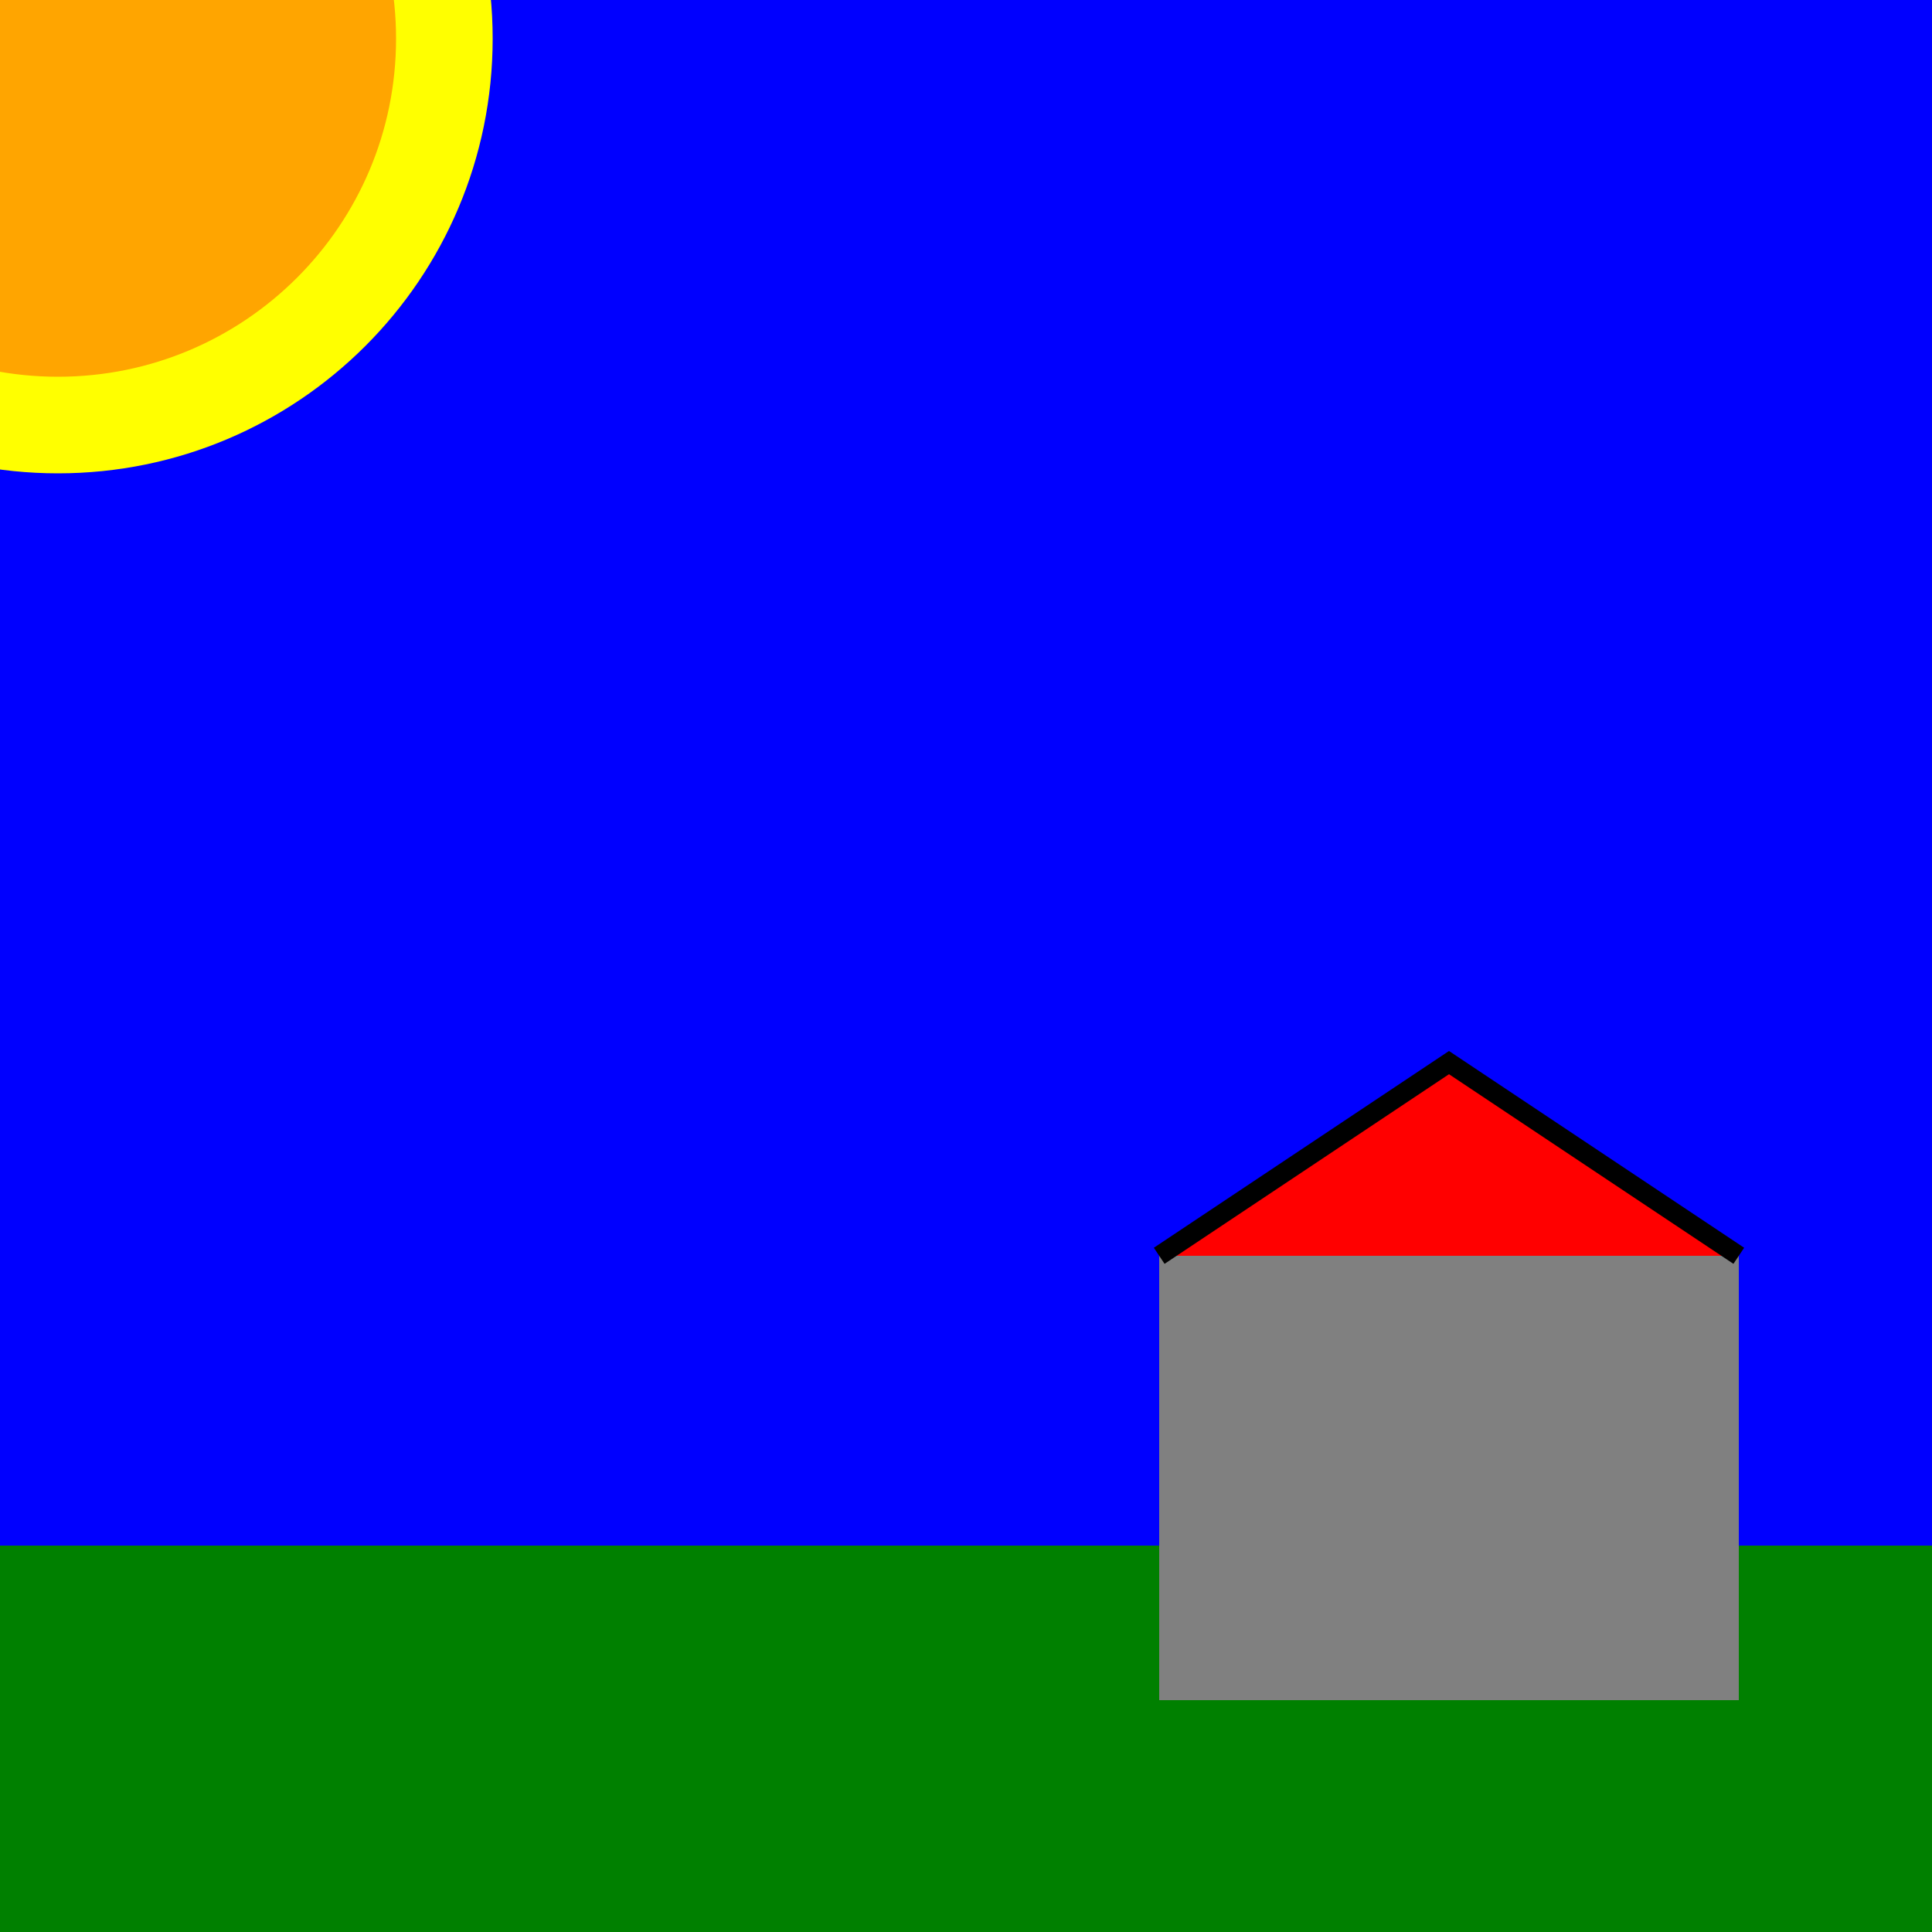
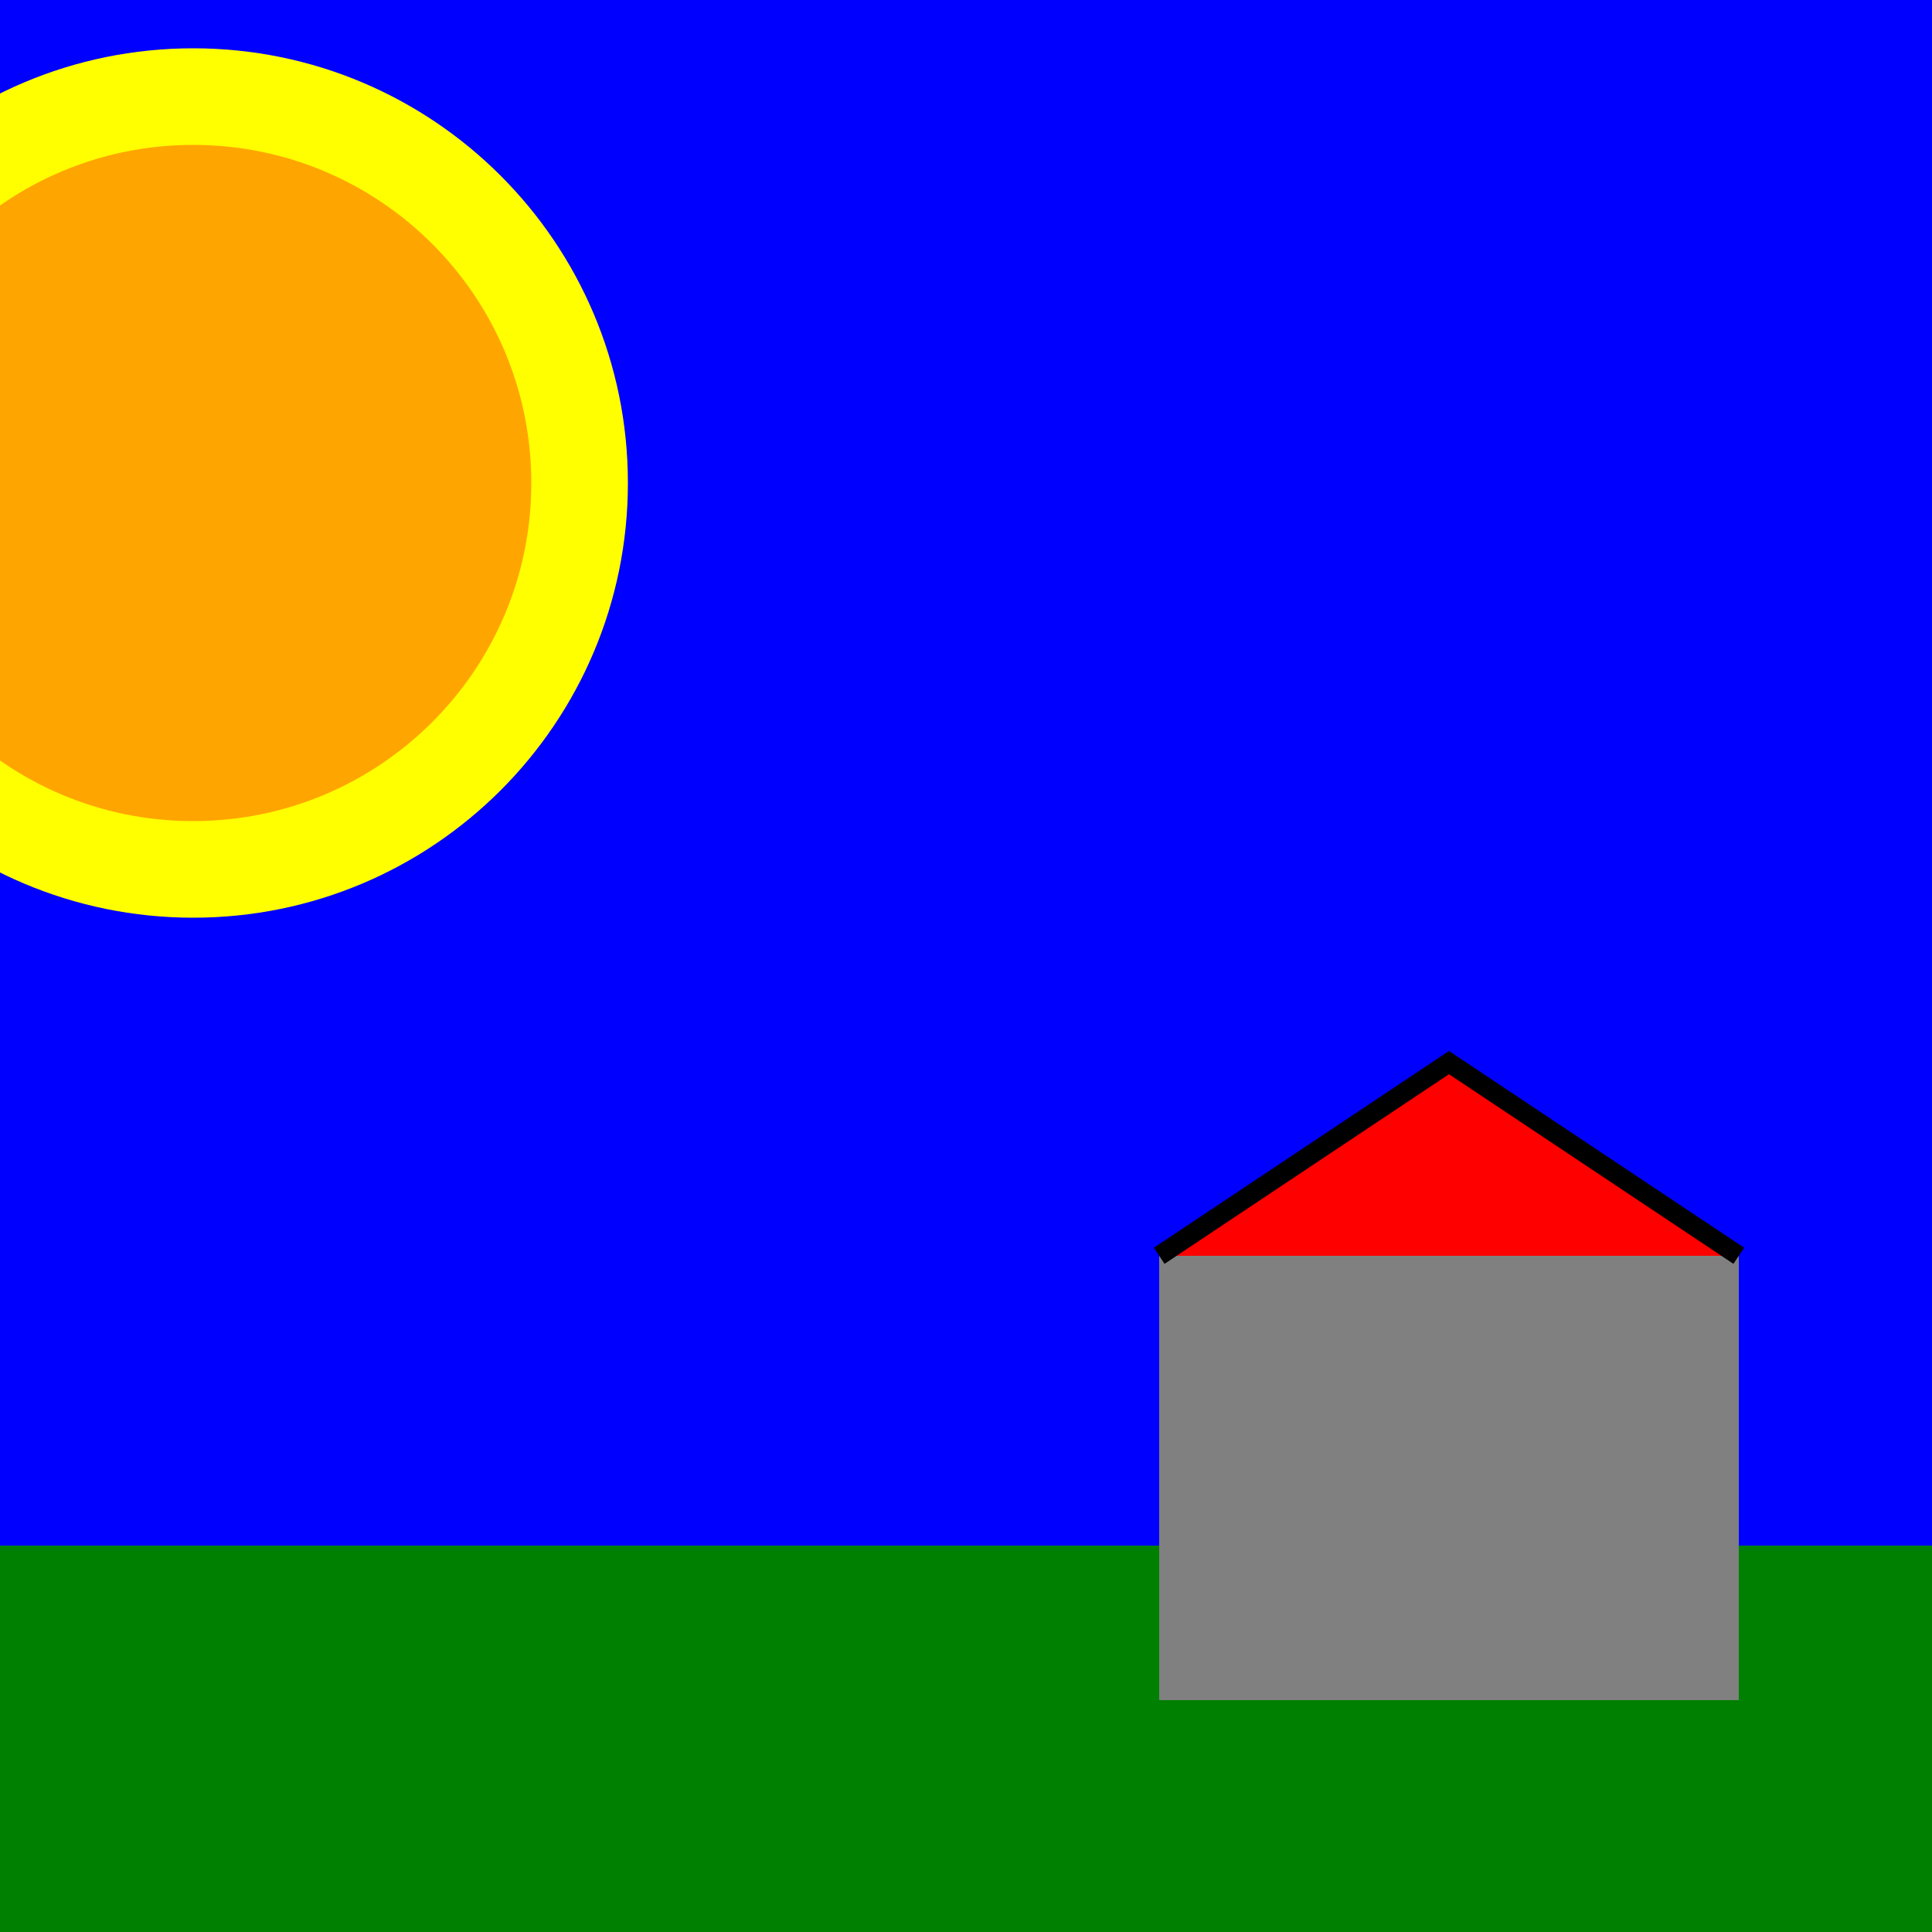
<svg width="100" height="100">
  <g id="sol">
    <rect x="0" y="80" width="100" height="20" fill="green" />
  </g>
  <g id="ciel">
    <rect x="0" y="0" width="100" height="80" fill="blue" />
    <g id="soleil">
-       <circle cx="3" cy="2.0" r="20" stroke="yellow" fill="orange" stroke-width="5">
+       <circle cx="10" cy="25" r="20" stroke="yellow" fill="orange" stroke-width="5">
        <driven target="cx" by="sun_x" />
        <driven target="cy" by="sun_y" />
      </circle>
    </g>
  </g>
  <g id="maison">
    <rect x="60" y="65" width="30" height="23" fill="gray" />
    <polyline points="60 65 75 55 90 65" stroke="black" fill="red" stroke-width="1" />
  </g>
</svg>
